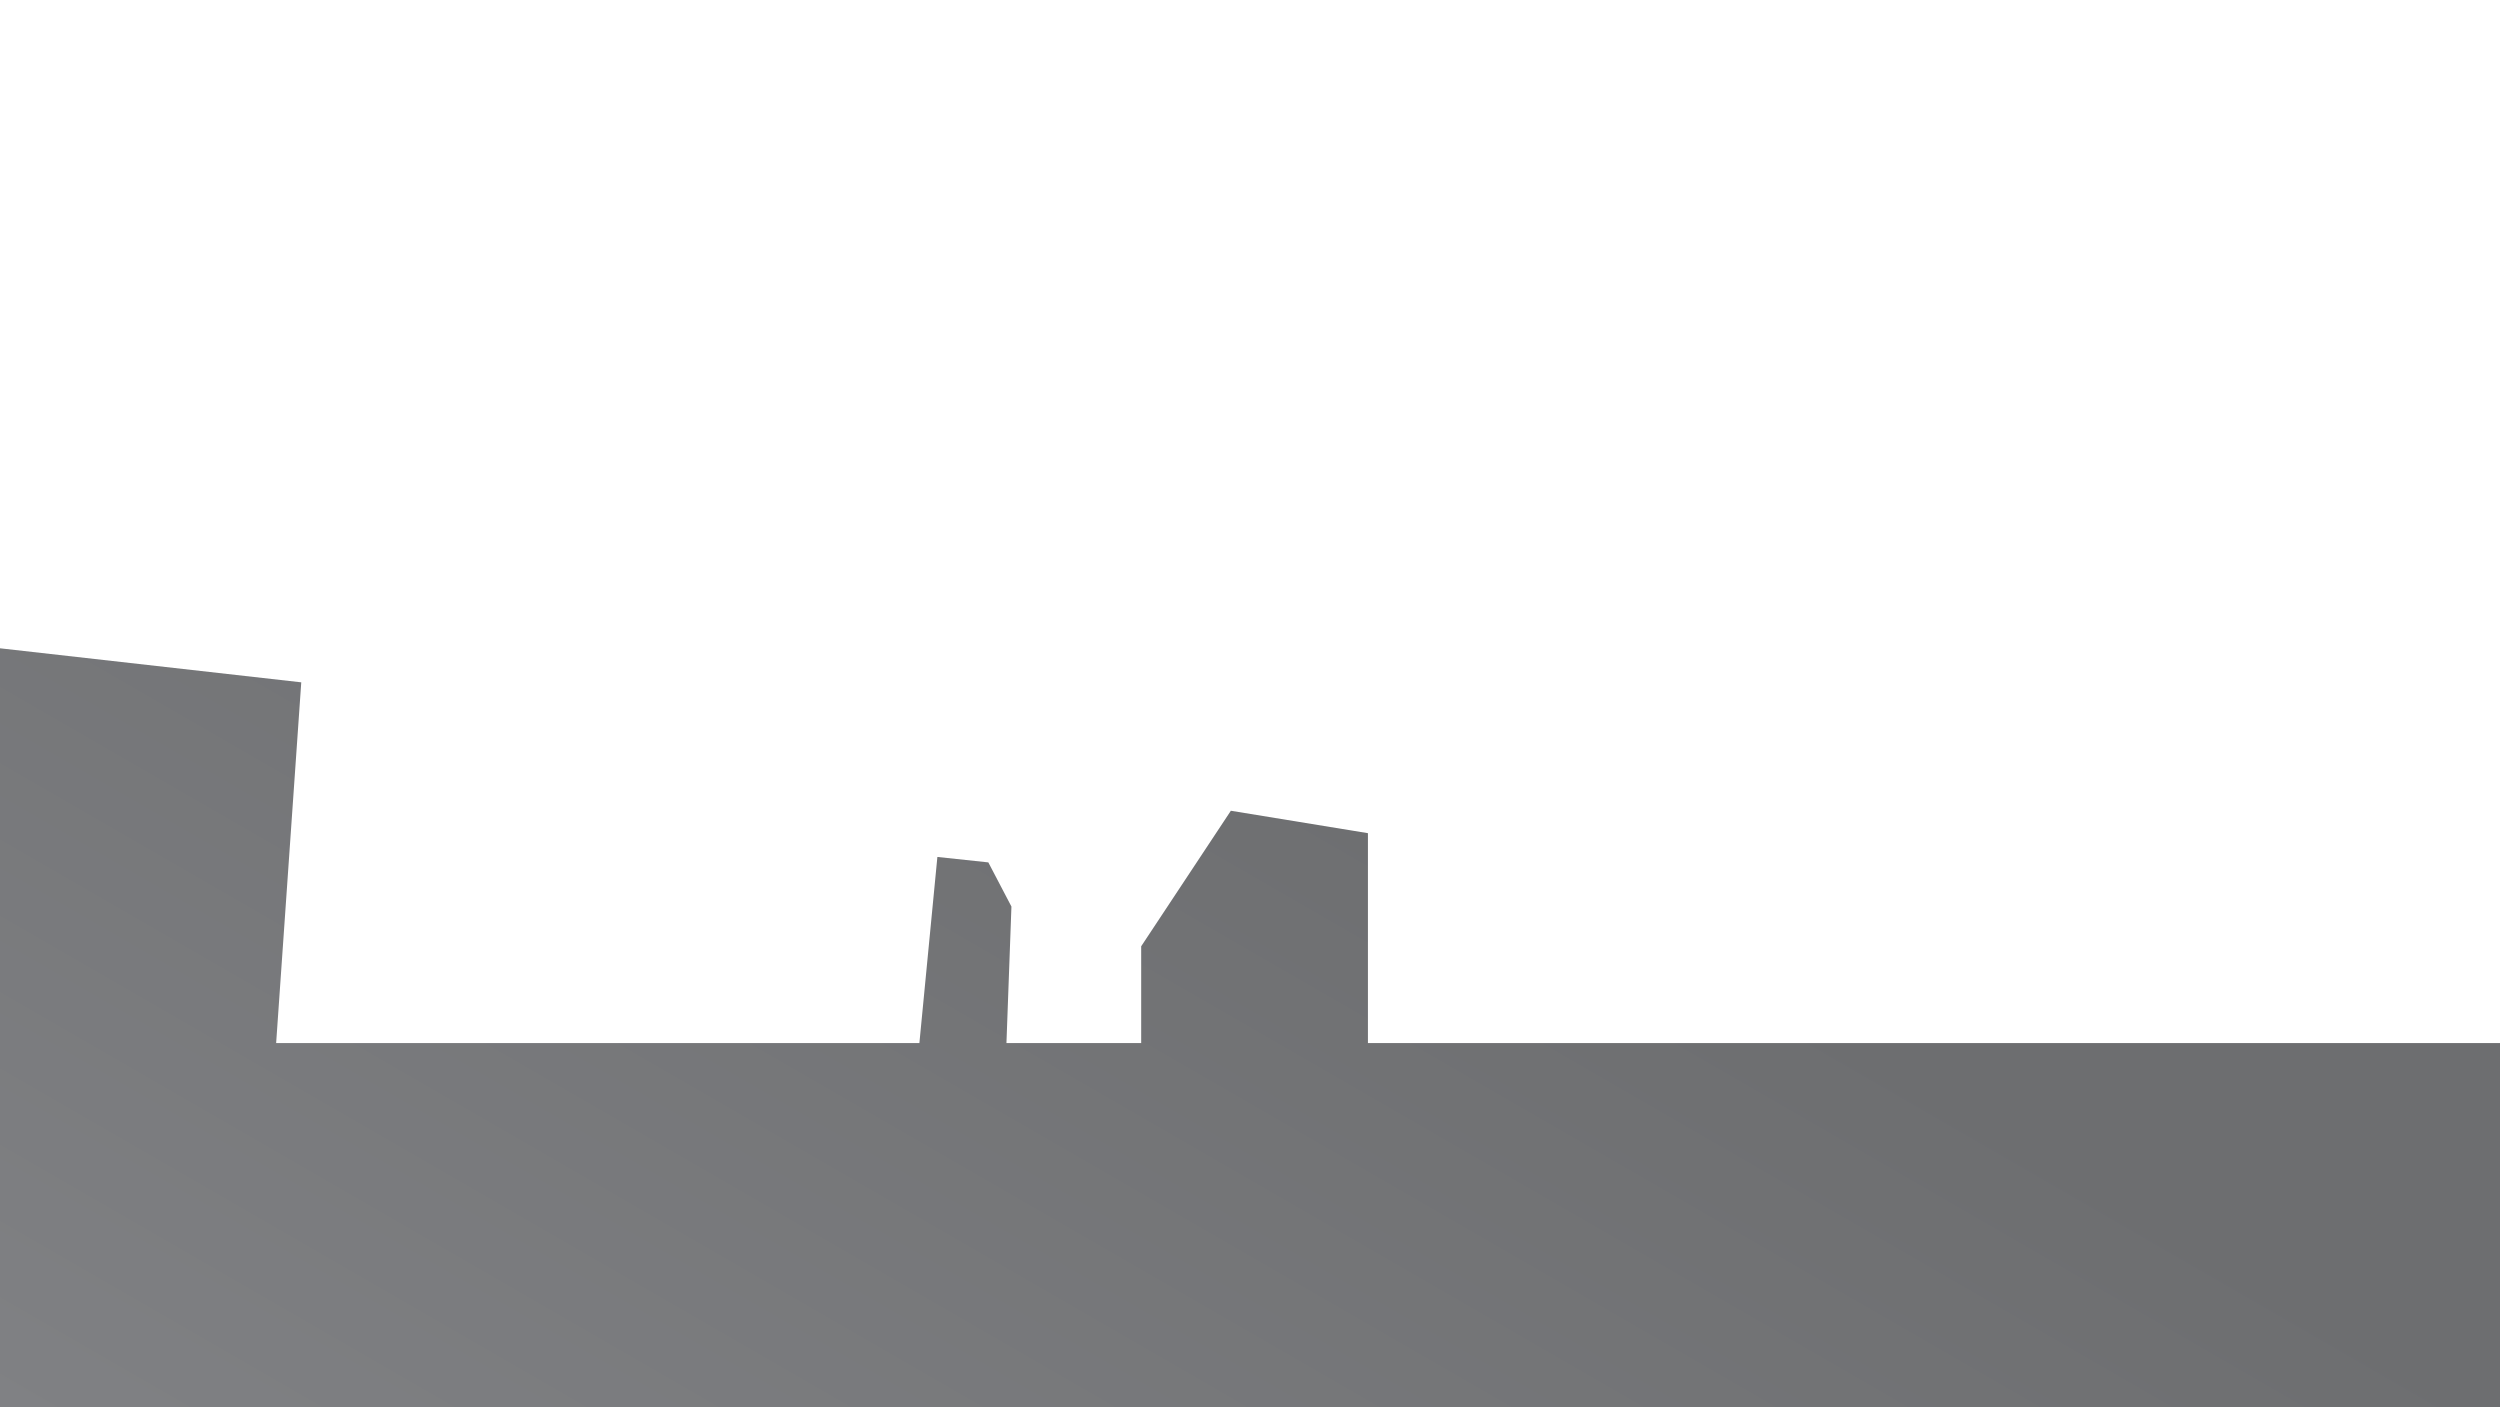
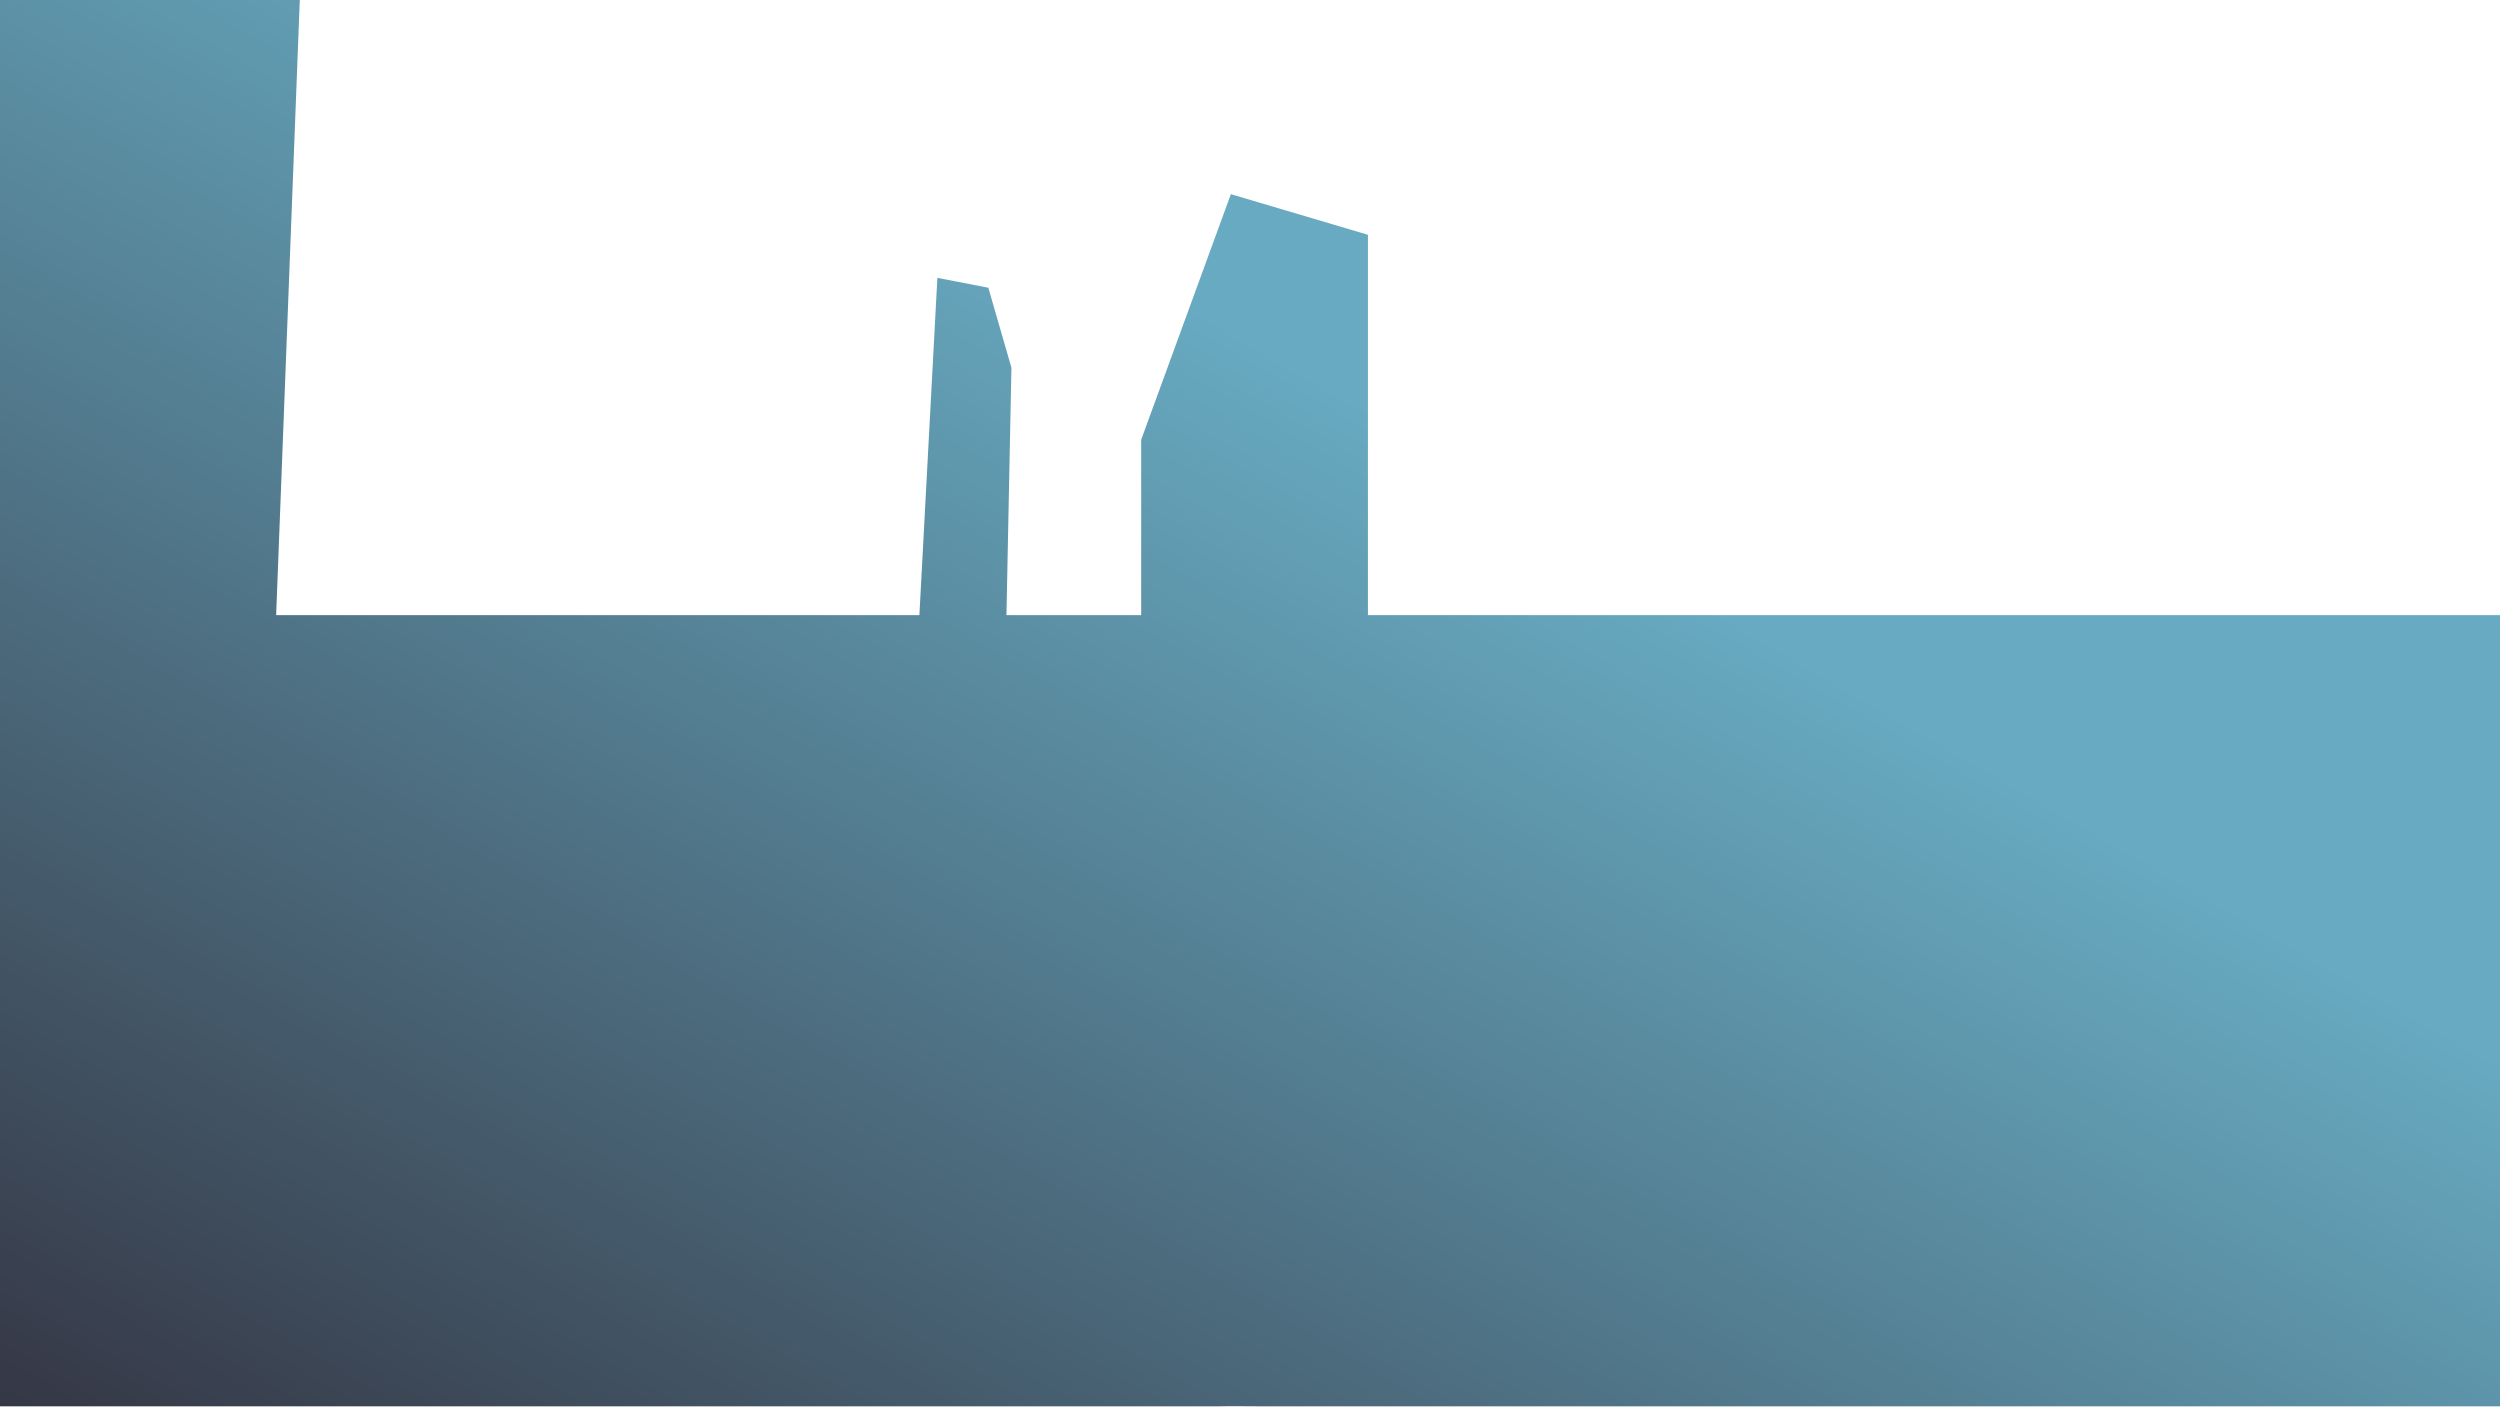
<svg xmlns="http://www.w3.org/2000/svg" viewBox="0 0 1920 1080">
  <defs>
-     <linearGradient id="linear-gradient" x1="1195.63" y1="382.88" x2="593.07" y2="1426.54" gradientUnits="userSpaceOnUse">
-       <stop offset="0.2" stop-color="#6d6e70" />
-       <stop offset="1" stop-color="#808184" />
+     <linearGradient id="linear-gradient" x1="1212.63" y1="64" x2="469.5" y2="1351.13" gradientUnits="userSpaceOnUse">
+       <stop offset="0.2" stop-color="#67aac1" />
+       <stop offset="1" stop-color="#353745" />
    </linearGradient>
  </defs>
  <g id="hero">
-     <polygon id="bg2" points="1920 801.1 1050.57 801.1 1050.57 639.88 945.3 622.66 876.43 726.75 876.43 801.1 772.95 801.1 776.78 696.23 759.04 662.32 719.91 658.14 706.09 801.1 212.08 801.1 231.37 524.03 0 497.89 0 520.4 0 781.27 0 819.1 0 1084.13 935.2 1084.13 945.55 1084.07 969.31 1084.13 1920 1084.13 1920 801.1" fill="url(#linear-gradient)" />
+     <polygon id="bg2" points="1920 472.41 1050.57 472.41 1050.57 180.32 945.3 149.13 876.43 337.71 876.43 472.41 772.95 472.41 776.78 282.41 759.04 220.97 719.91 213.41 706.09 472.41 212.08 472.41 231.37 -29.57 0 -76.93 0 -36.14 0 436.49 0 505.02 0 1080.06 935.2 1080.06 945.55 1079.94 969.31 1080.06 1920 1080.06 1920 472.41" fill="url(#linear-gradient)" />
  </g>
</svg>
